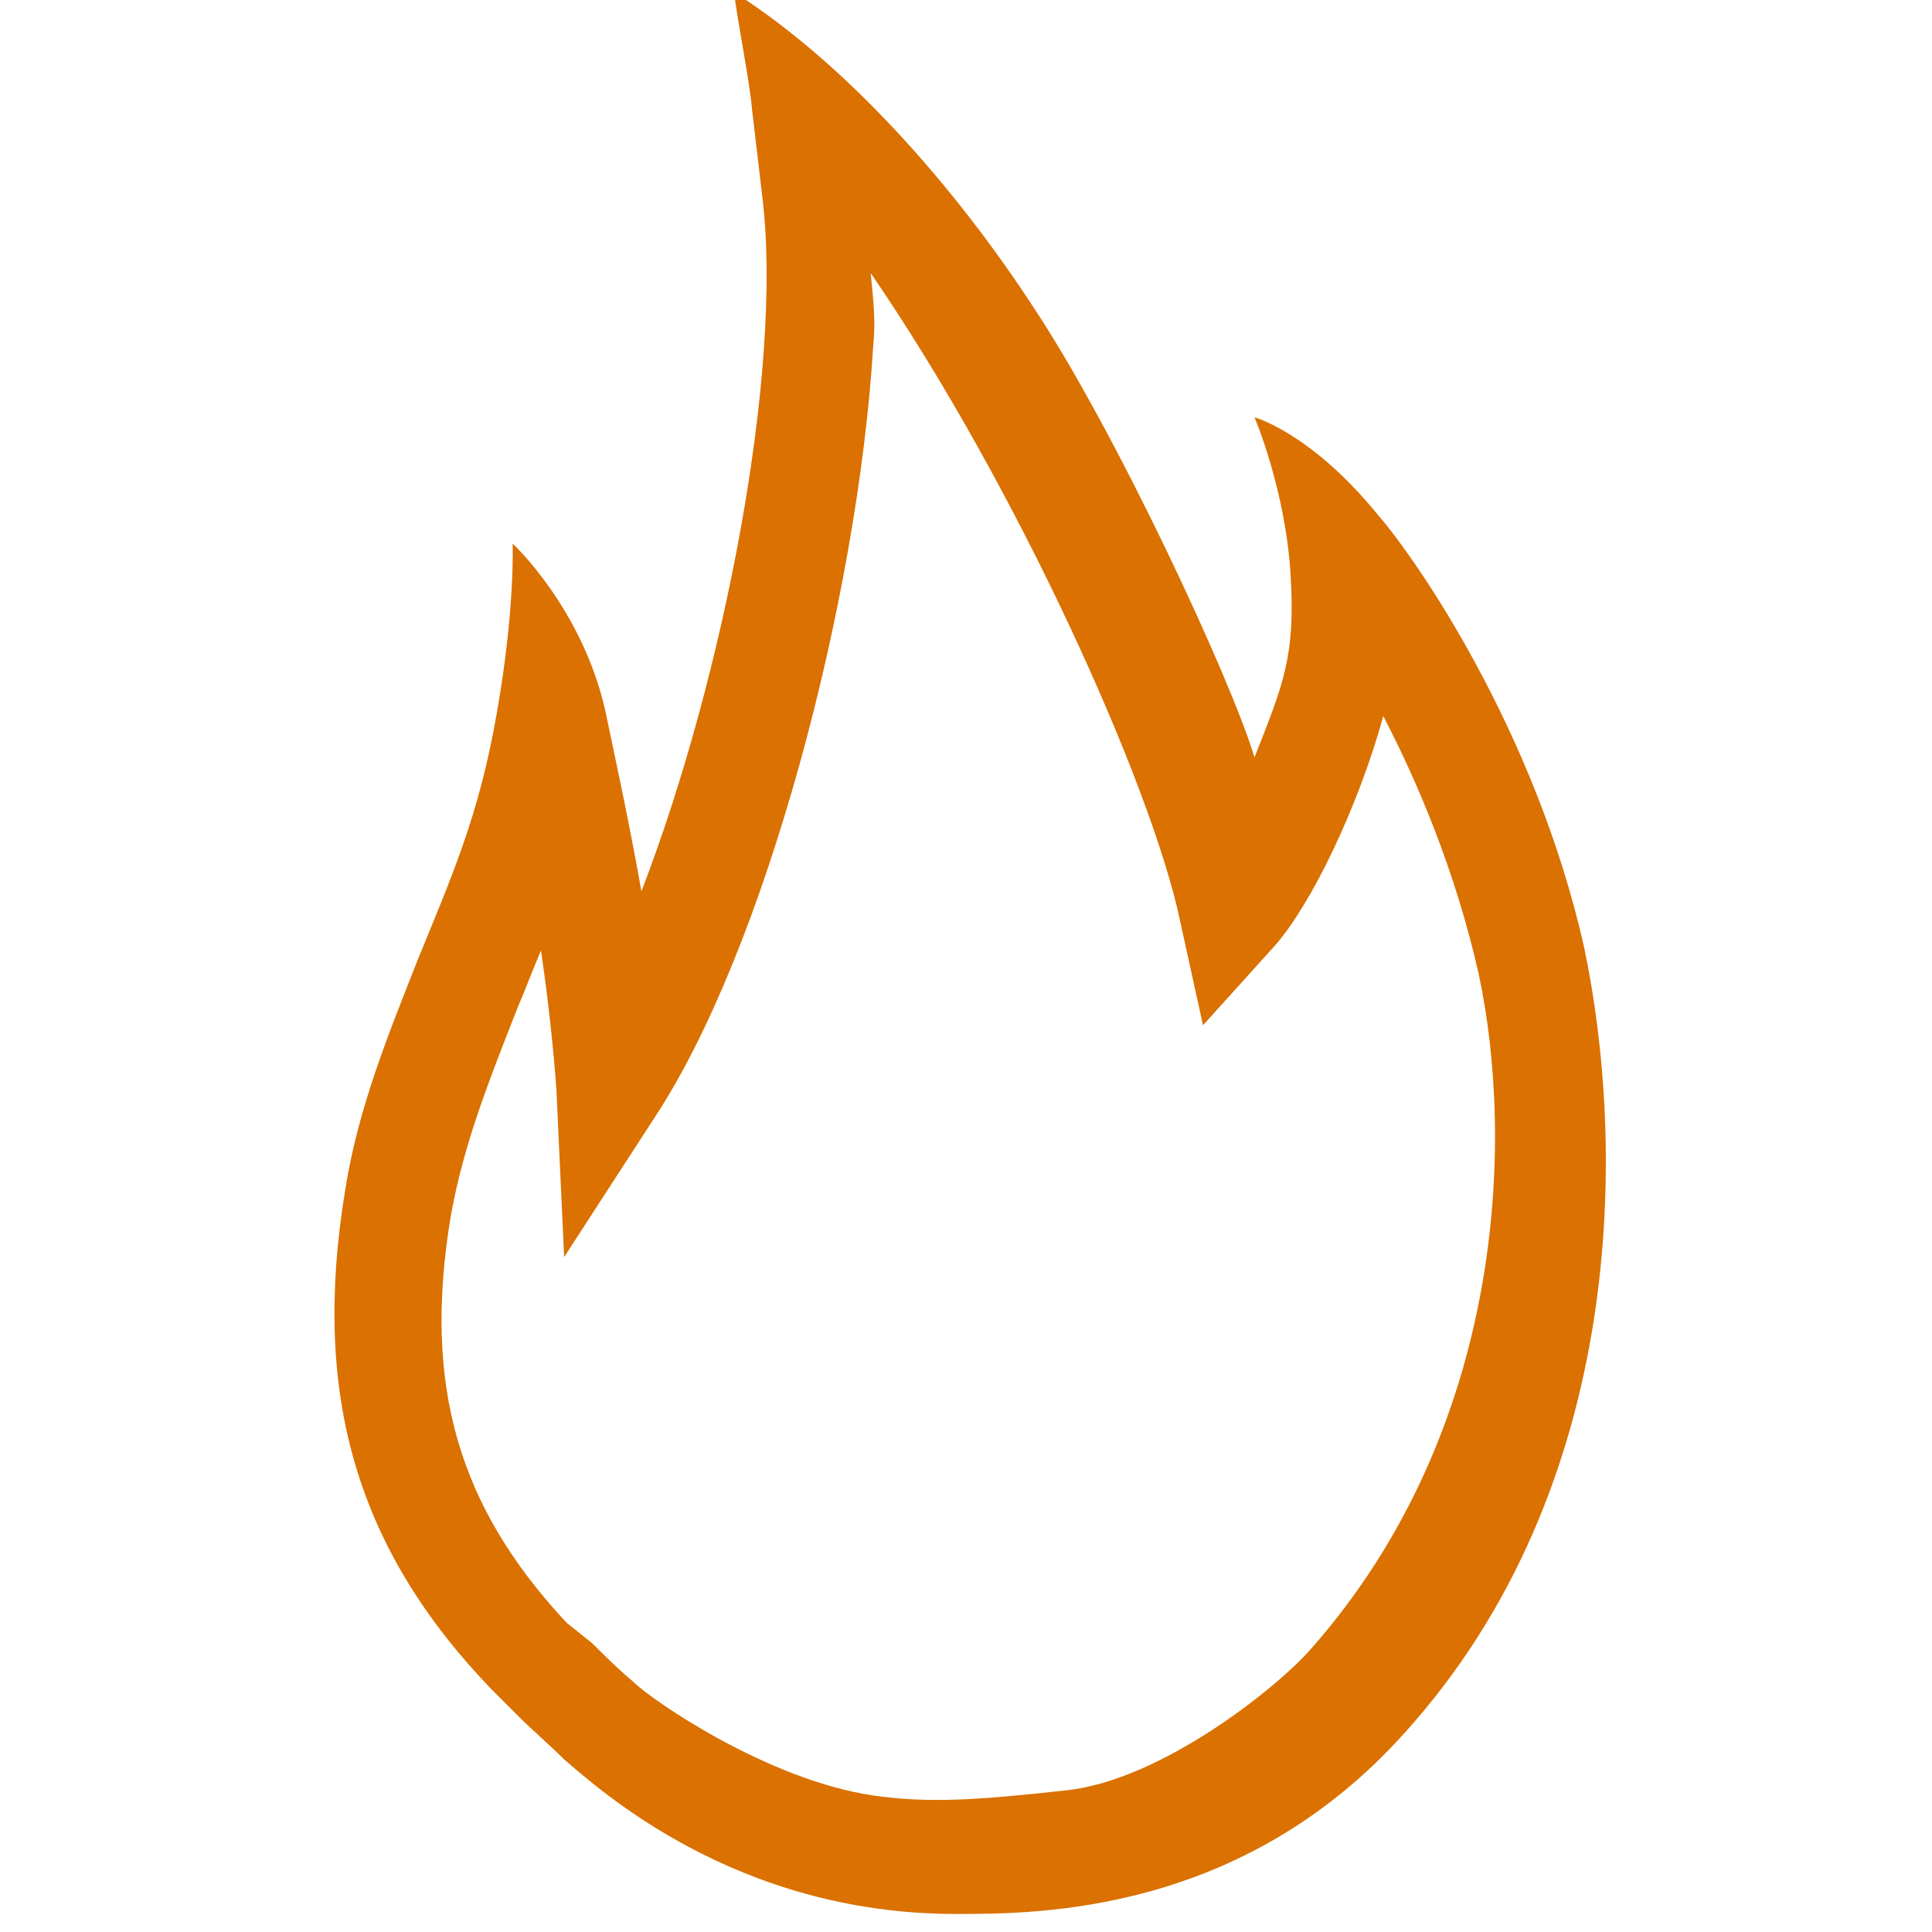
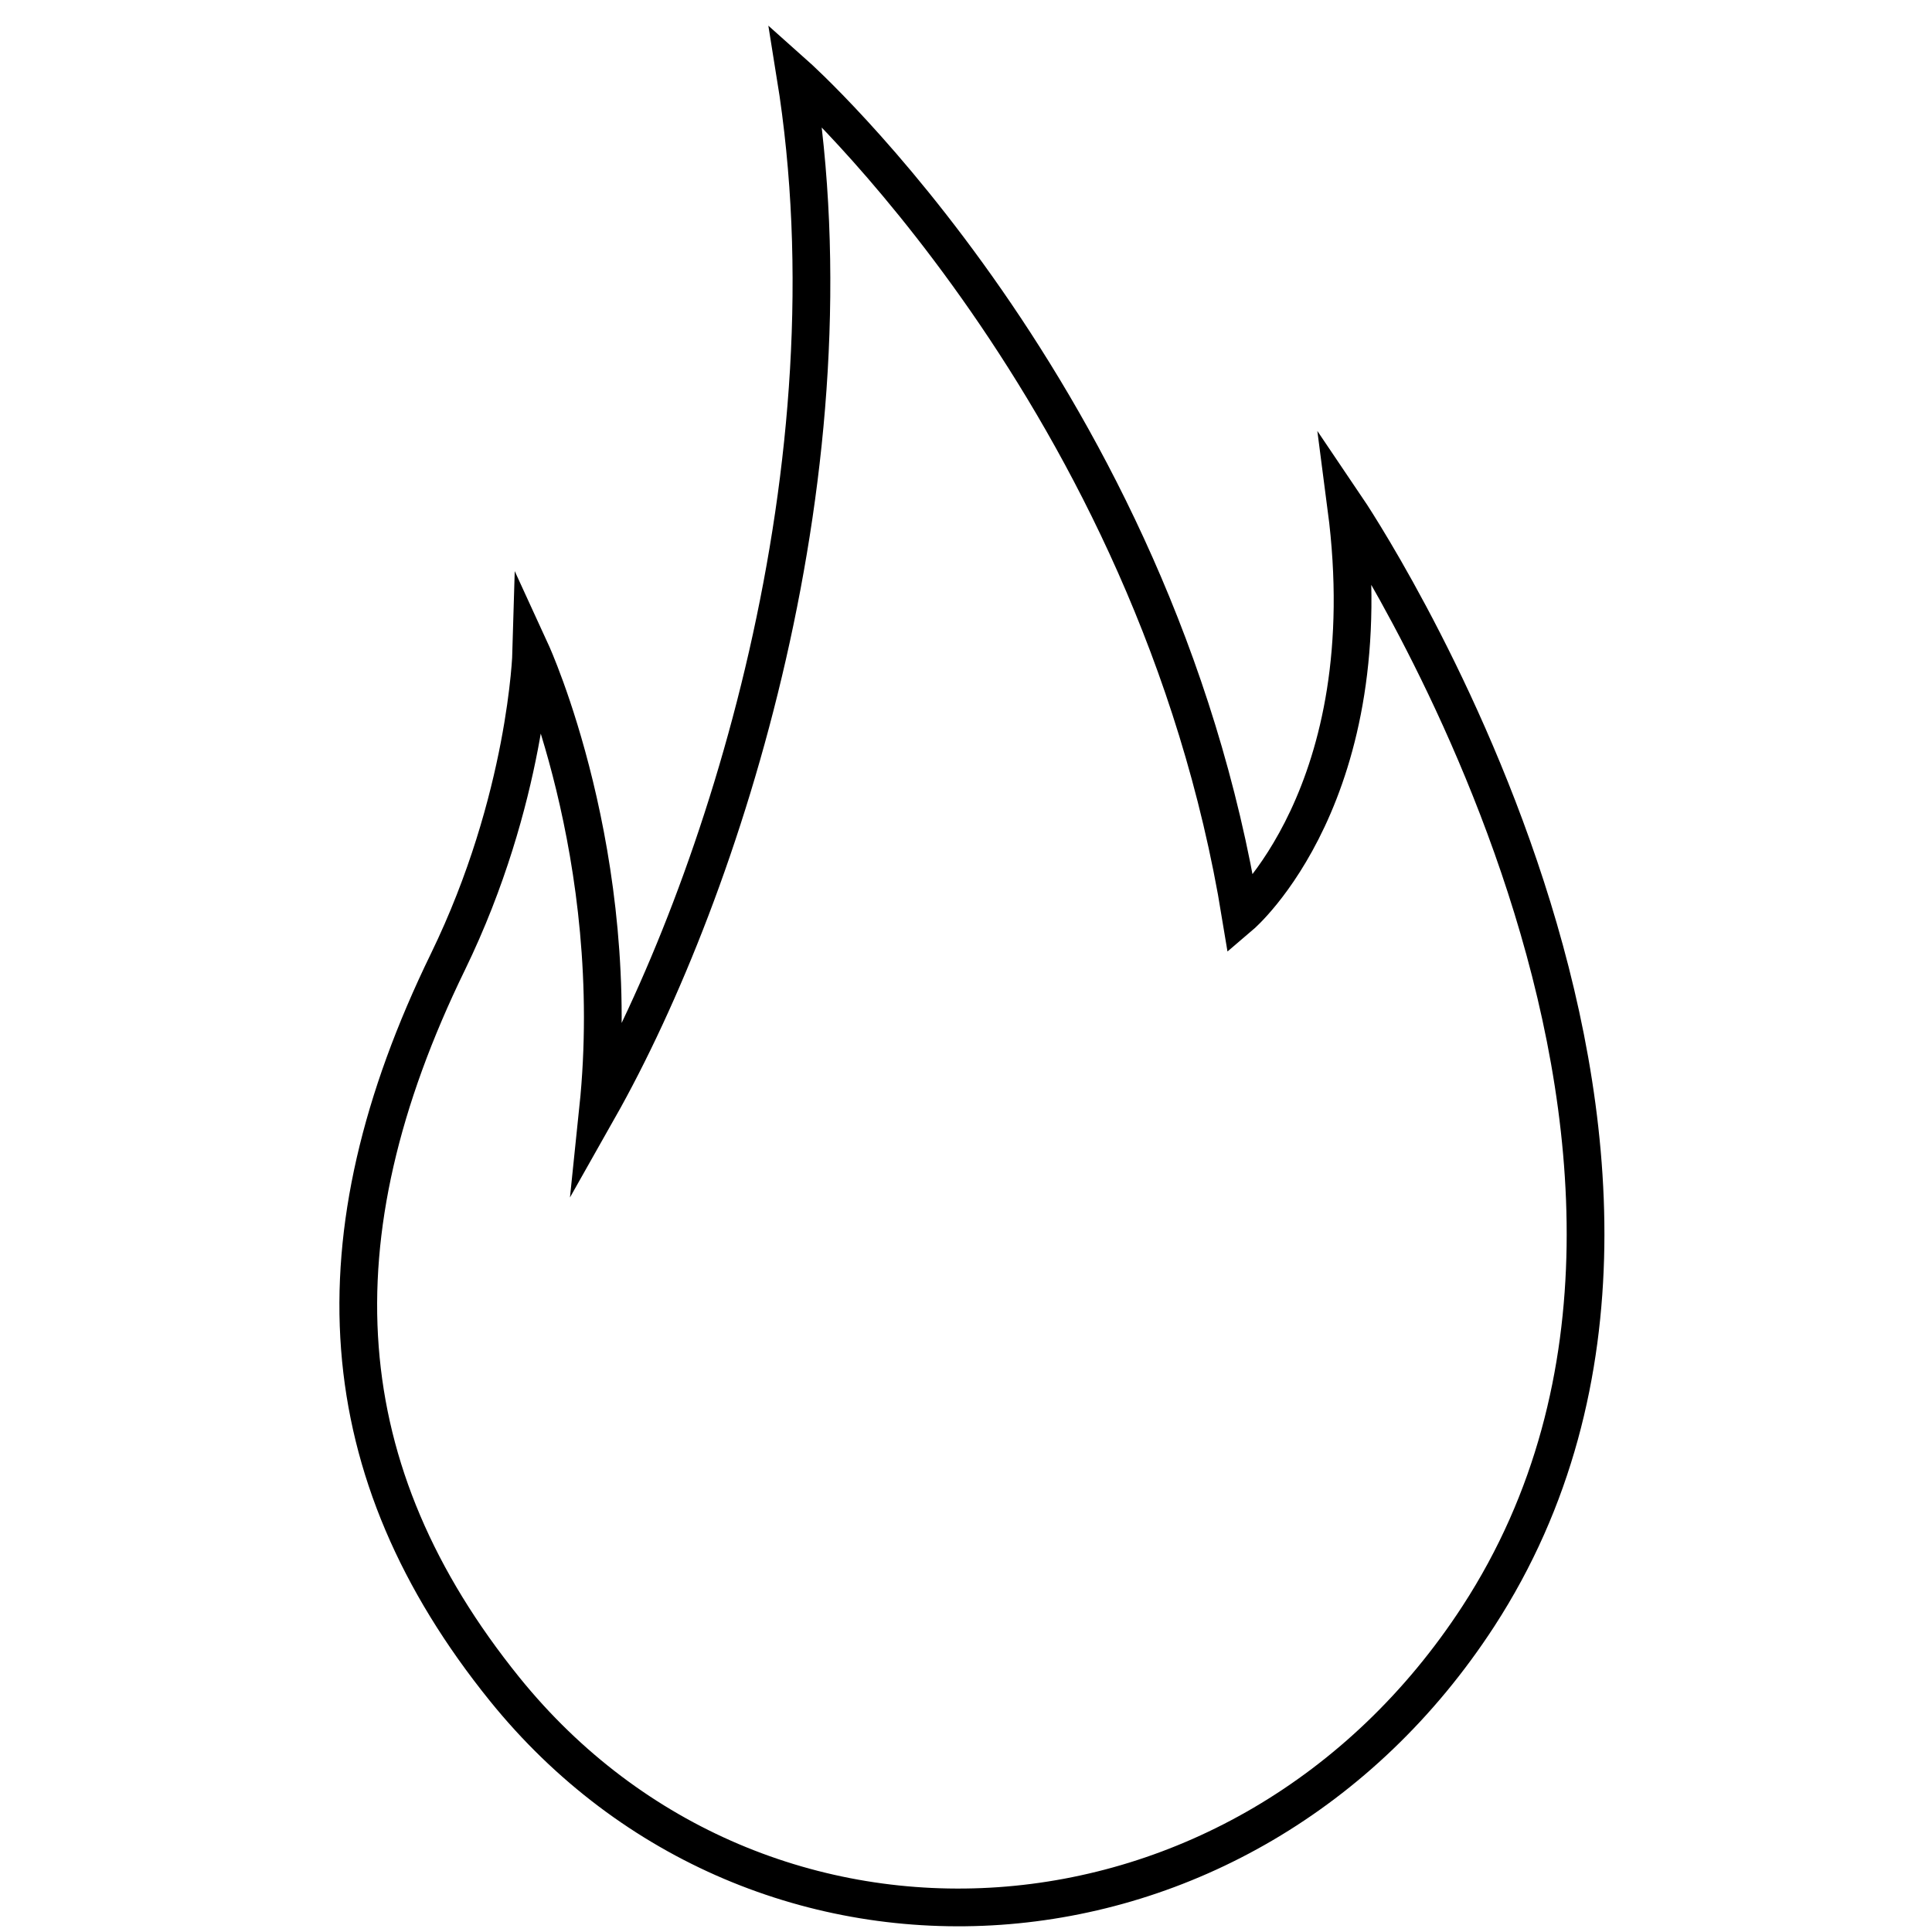
- <svg xmlns="http://www.w3.org/2000/svg" version="1.1" viewBox="0 0 75 75">
-   <path data-fill="true" fill="#DA7100" d="M61.5,36.8c-1.9-8.5-6.6-15.2-8-16.8c-2.6-3.2-4.8-3.8-4.8-3.8s1.2,2.8,1.4,6.1c0.2,3.2-0.3,4.3-1.4,7.1  c-0.9-3-5.4-12.7-8.6-17.5c-3-4.6-7.2-9.4-11.6-12.2c0.1,1,0.6,3.4,0.7,4.6l0.4,3.4c0.8,6.7-1.5,18.6-4.7,26.9  c-0.5-2.8-0.9-4.6-1.4-7c-0.9-4-3.6-6.5-3.6-6.5s0.1,2.5-0.6,6.5c-0.7,4.1-1.8,6.5-3.1,9.7c-1.1,2.8-2.3,5.7-2.8,8.9  c-1.3,7.9,0.4,13.9,5.7,19.4l1,1c0.6,0.6,1.2,1.1,1.8,1.7c1.3,1.1,6.6,6,15.2,6c3.2,0,11.1,0,17.4-7C63.2,57.7,63.1,44.4,61.5,36.8z   M50.9,64c-1.3,1.5-5.8,5.1-9.5,5.5c-3.6,0.4-5.4,0.5-7.5,0.2c-4.1-0.6-8.6-3.7-9.3-4.4c-0.6-0.5-1.1-1-1.6-1.5L22,63  c-4.2-4.5-5.6-9.2-4.5-15.8c0.5-2.8,1.5-5.3,2.6-8.1c0.3-0.7,0.6-1.5,0.9-2.2c0.3,2,0.5,4,0.6,5.4l0.3,6.5l3.5-5.4  c4.3-6.5,7.9-20.1,8.5-30c0.1-0.9,0-1.8-0.1-2.8c5.7,8.3,10.9,19.9,12,25.1l0.9,4.1l2.8-3.1c1.4-1.6,3.2-5.3,4.2-8.9  c1.3,2.5,2.8,6,3.7,10C58.8,44.3,58.4,55.5,50.9,64z" />
+ <svg xmlns="http://www.w3.org/2000/svg" version="1.1" viewBox="0 0 512 512">
+   <path fill="none" stroke="currentColor" stroke-width="10" stroke-miterlimit="10" d="M140.8,172.9c0,0-1.1,38.8-22.1,82c-35.8,73.5-31.4,135.2,15,192.7c67.6,83.7,196.1,76.1,258.1-19.3  c80.2-123.5-35-293.8-35-293.8c9.9,75.8-28,108.1-28,108.1c-22.5-137.6-118-222.7-118-222.7c16.7,103.4-19,215.2-52.3,274.1  C165.5,226.7,140.8,172.9,140.8,172.9z" />
</svg>
